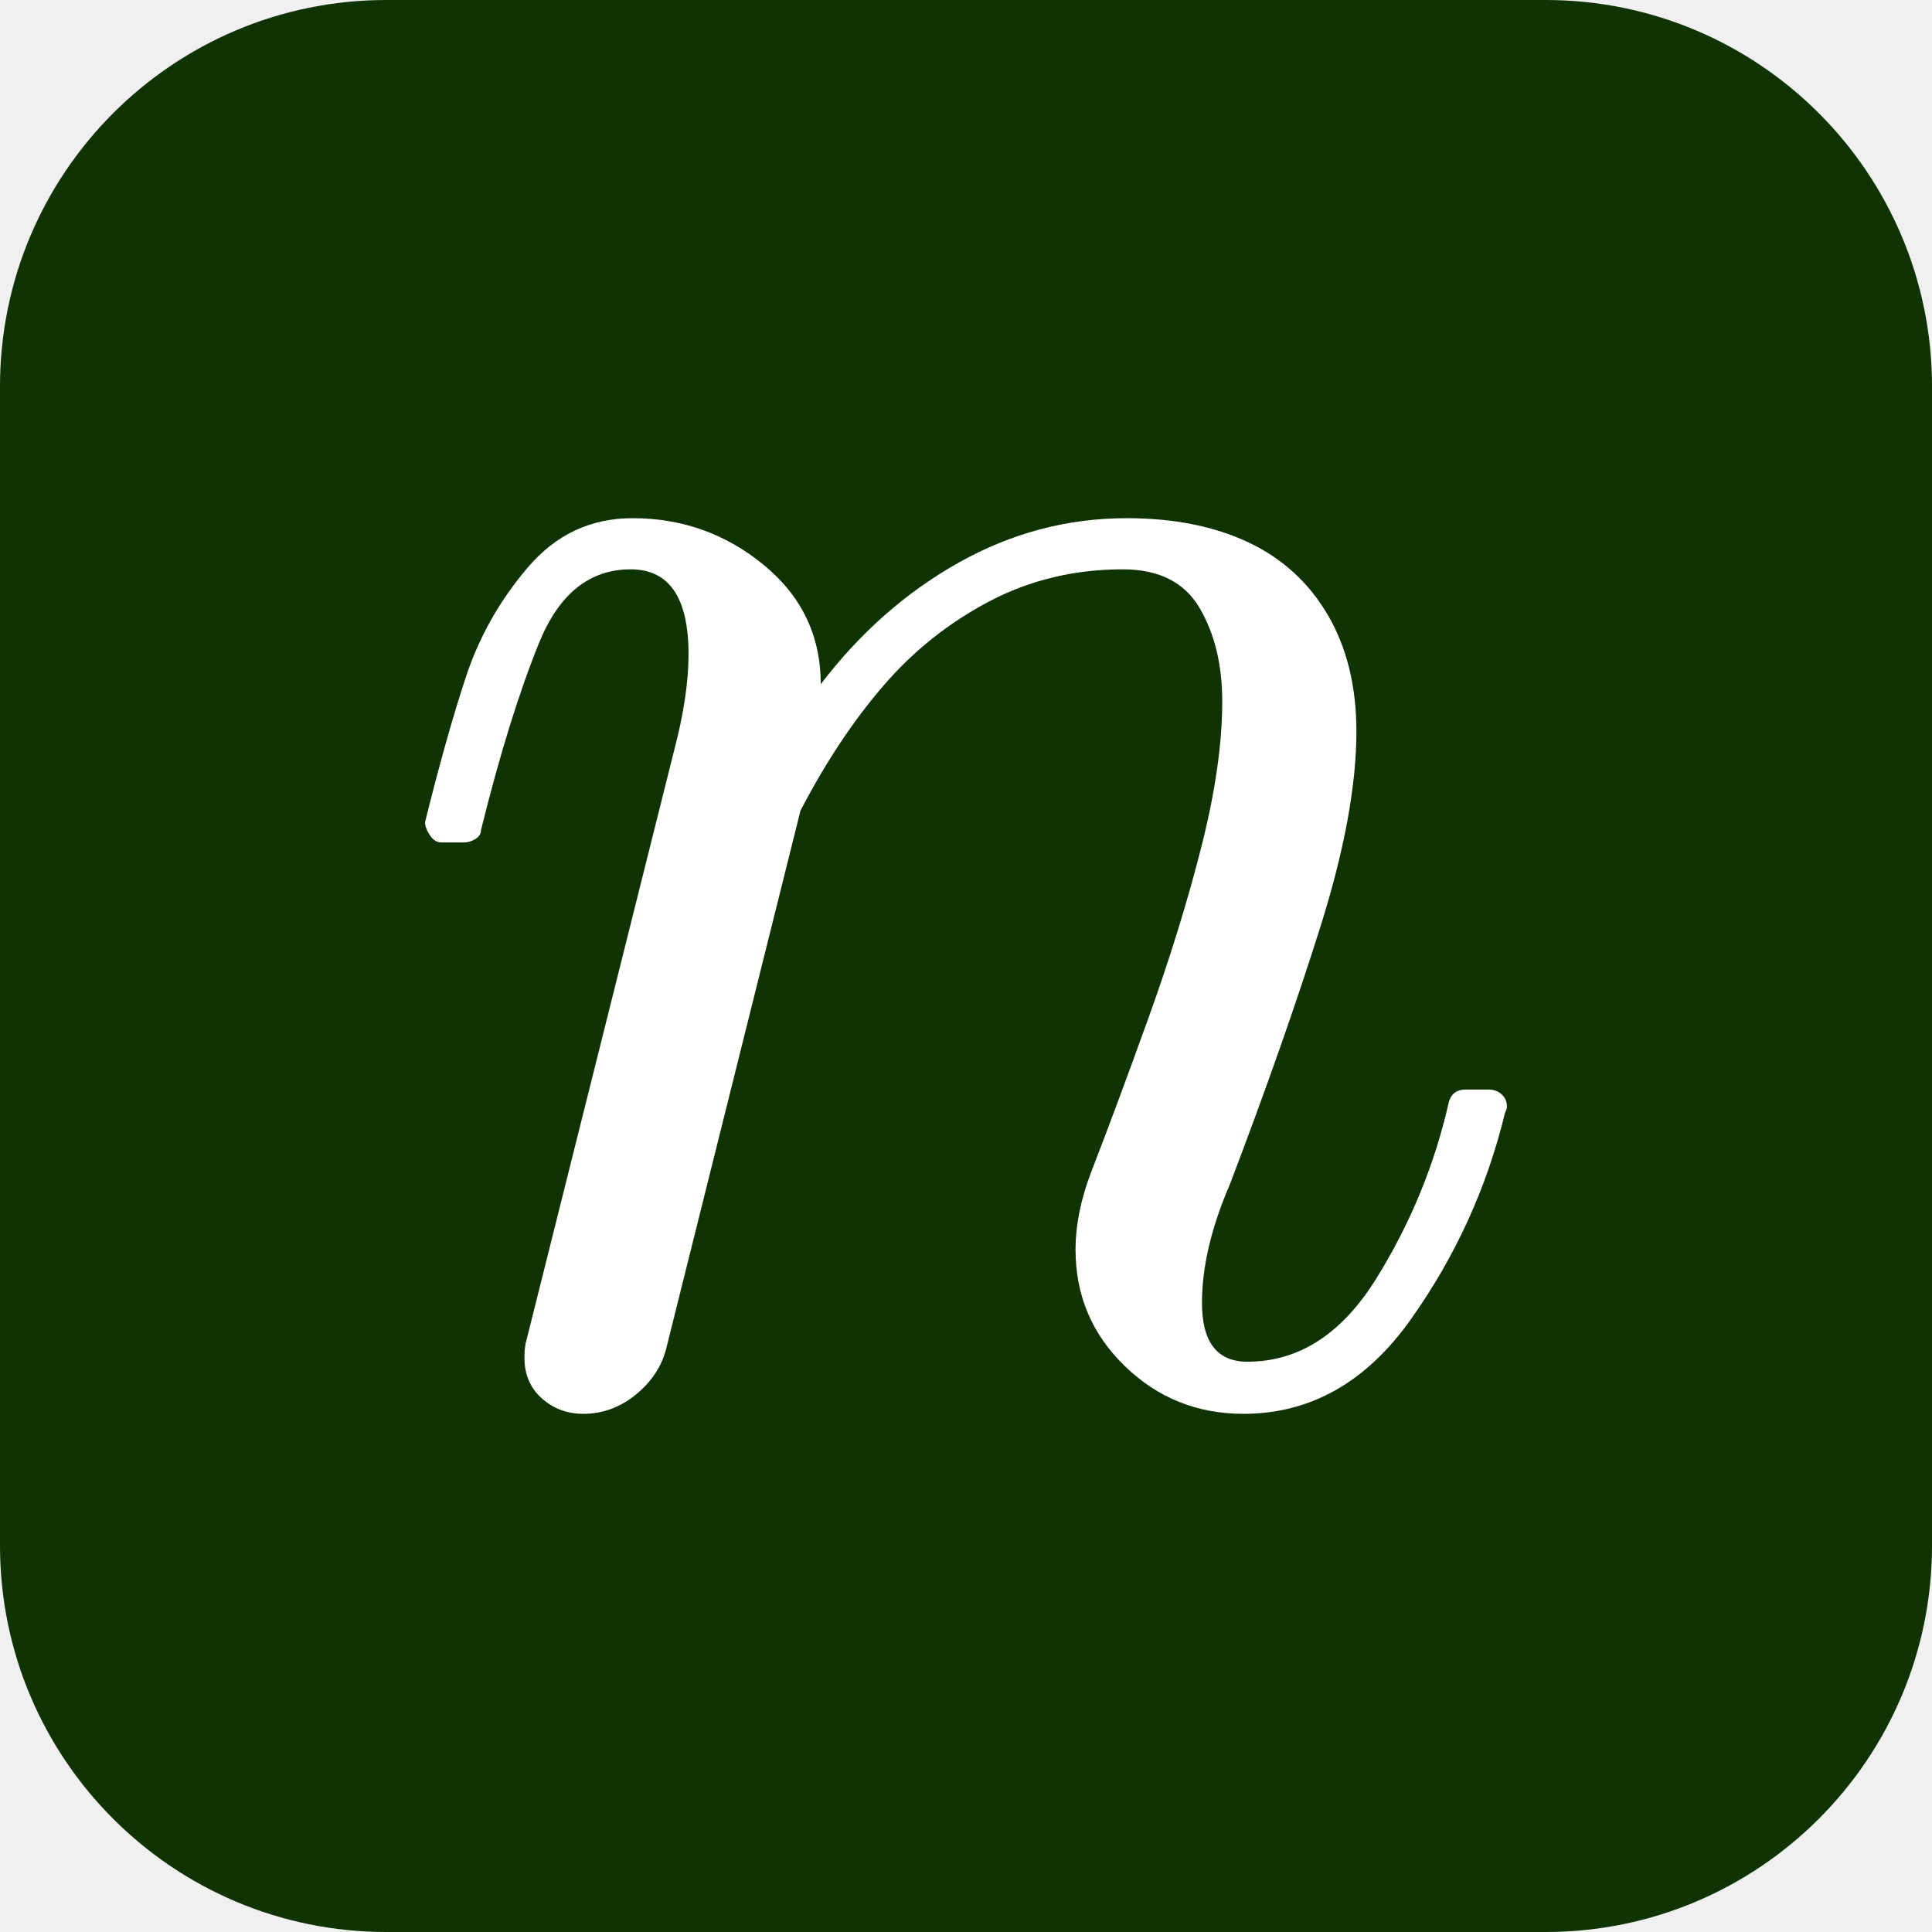
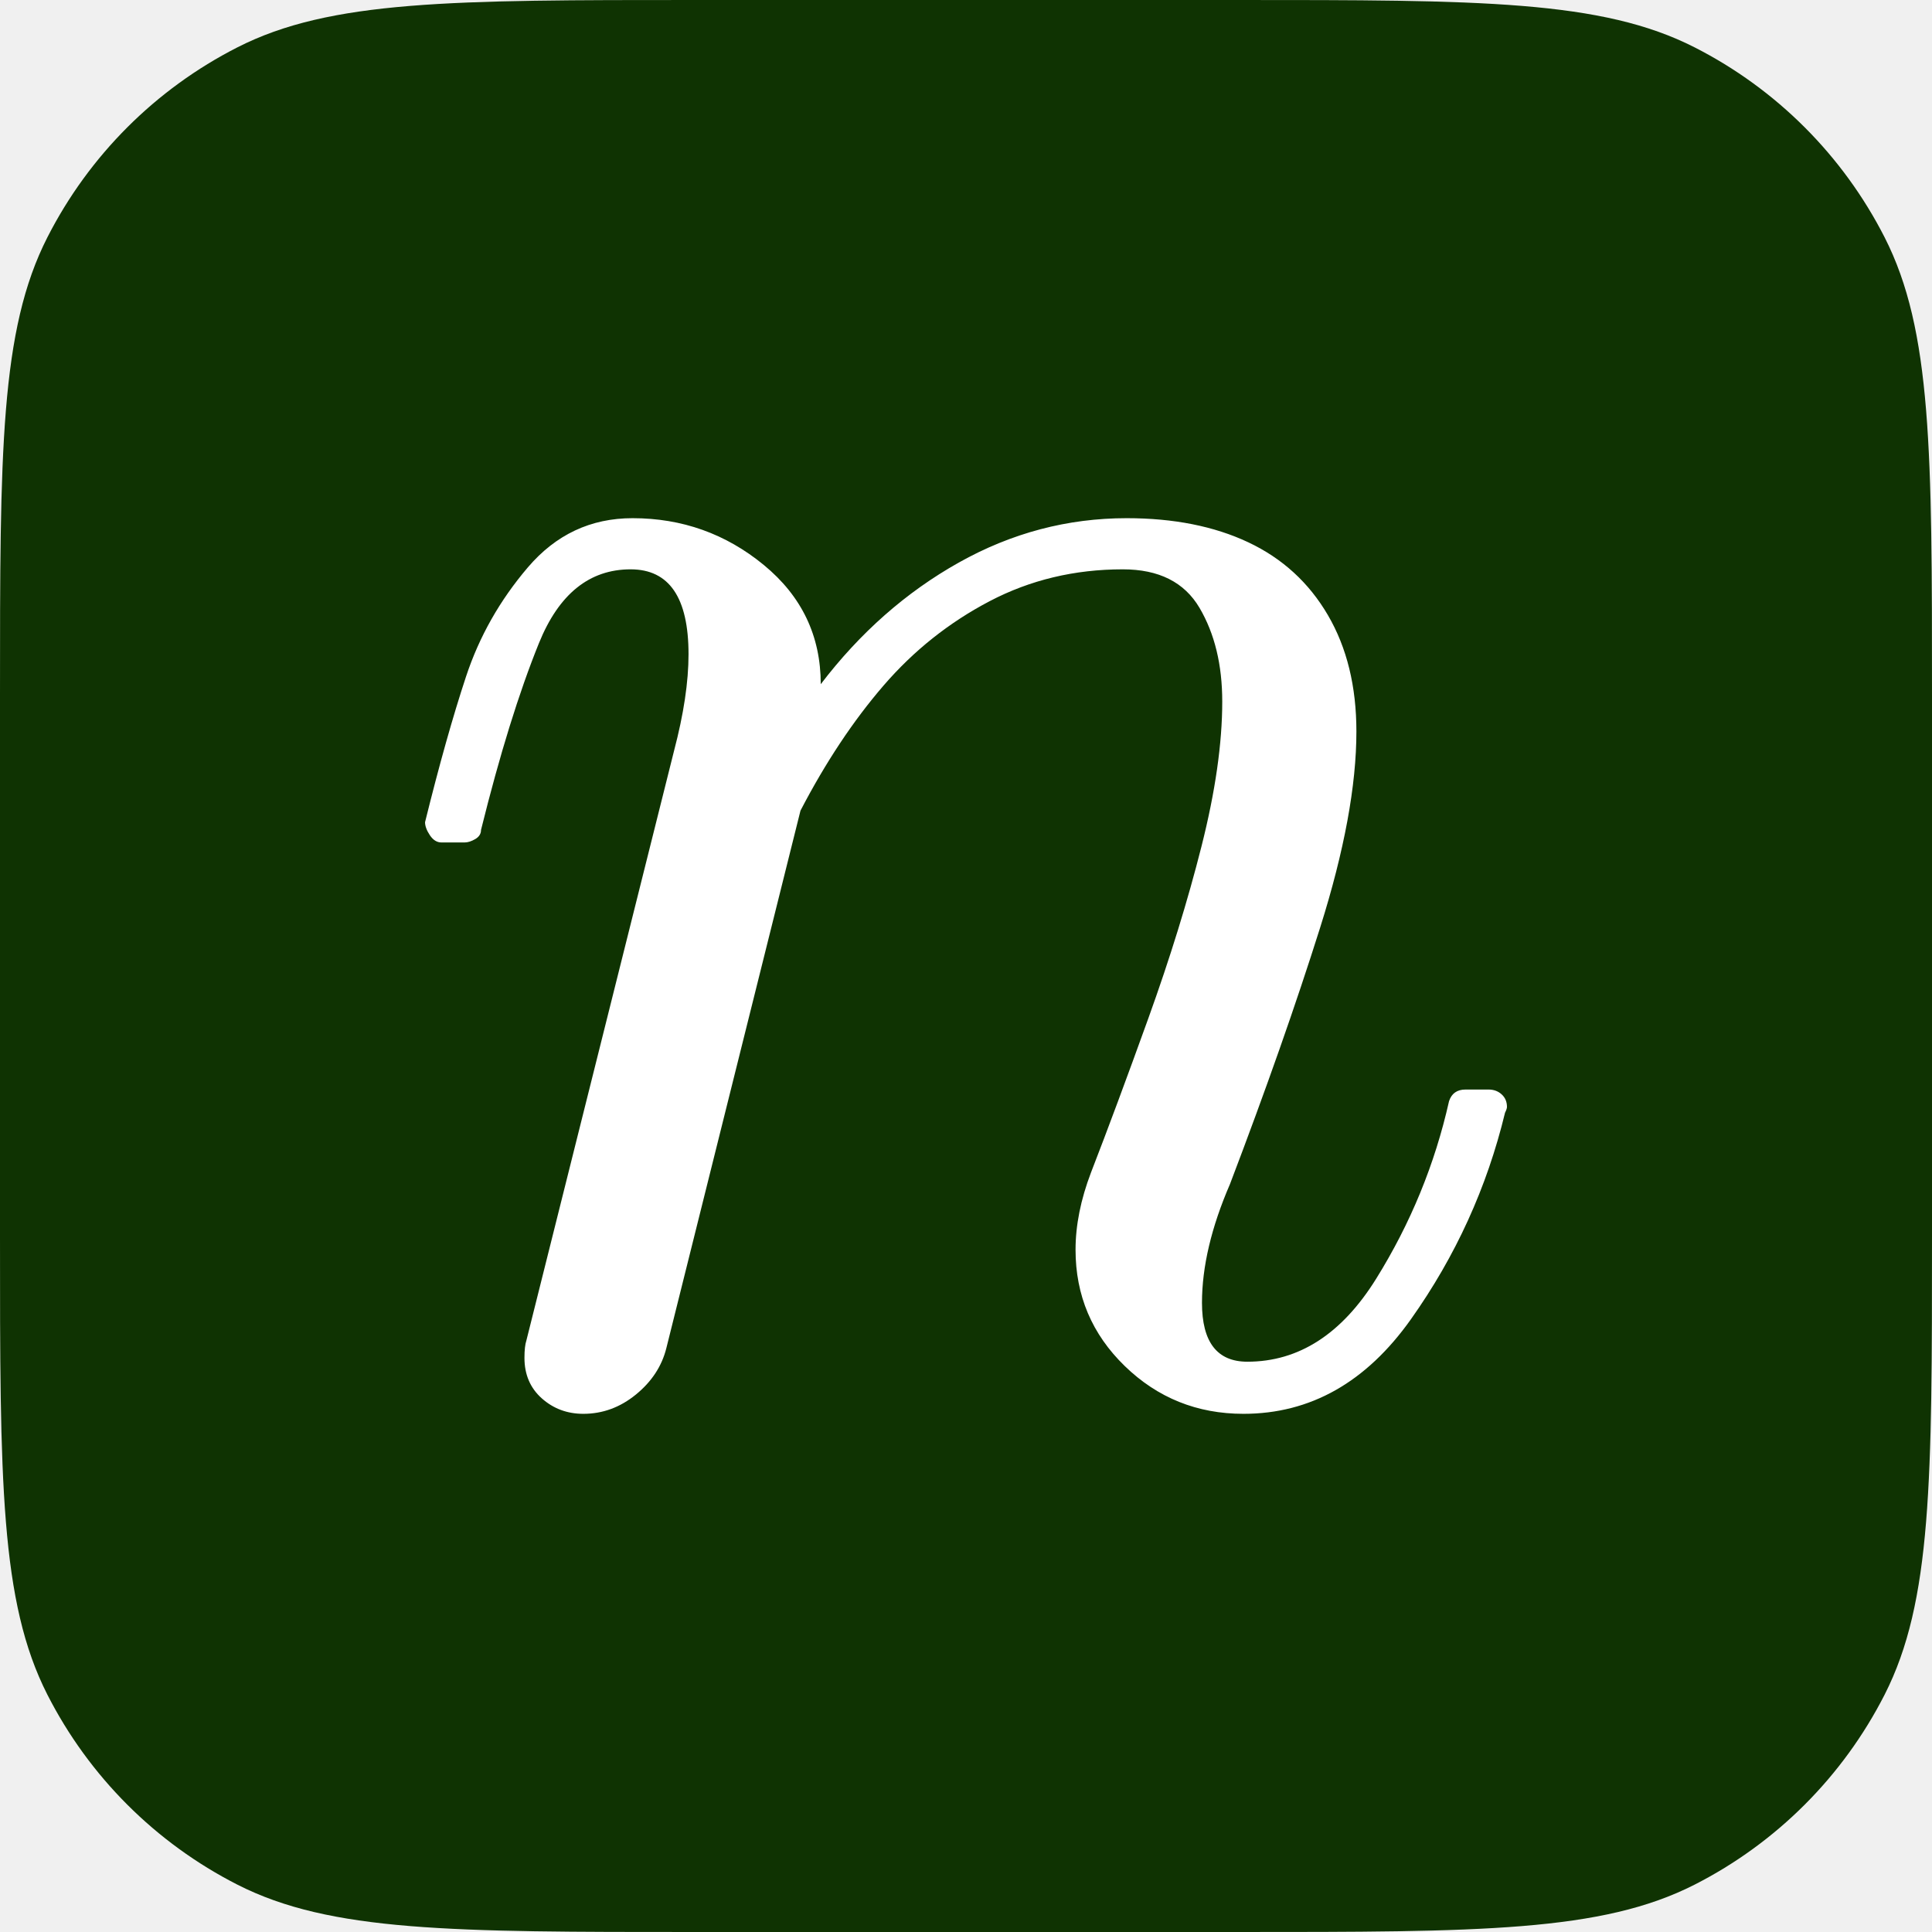
<svg xmlns="http://www.w3.org/2000/svg" viewBox="0 0 1024 1024" width="1024" height="1024">
-   <rect width="1024" height="1024" rx="204.8" fill="#0f3302" />
+   <path fill="#0f3302" d="M655.36 0c129.04 0 193.55 0 242.84 25.11a230.4 230.4 0 0 1 100.69 100.69c25.11 49.29 25.11 113.8 25.11 242.84L1024 655.36c0 129.04 0 193.55 -25.11 242.84a230.4 230.4 0 0 1 -100.69 100.69c-49.29 25.11 -113.8 25.11 -242.84 25.11L368.64 1024c-129.04 0 -193.55 0 -242.84 -25.11a230.4 230.4 0 0 1 -100.69 -100.69c-25.11 -49.29 -25.11 -113.8 -25.11 -242.84L0 368.64c0 -129.04 0 -193.55 25.11 -242.84a230.4 230.4 0 0 1 100.69 -100.69c49.29 -25.11 113.8 -25.11 242.84 -25.11Z" />
  <path transform="translate(197.15 737.59) scale(0.51154 -0.51154)" fill="#ffffff" d="M158 35Q158 47 160 53L313 664Q328 721 328 764Q328 852 268 852Q204 852 173.0 775.5Q142 699 113 582Q113 576 107.0 572.5Q101 569 96 569H72Q65 569 60.0 576.5Q55 584 55 590Q77 679 97.5 741.0Q118 803 161.5 854.0Q205 905 270 905Q347 905 406.0 856.5Q465 808 465 733Q526 813 608.0 859.0Q690 905 782 905Q855 905 908.0 880.0Q961 855 990.5 804.5Q1020 754 1020 684Q1020 600 982.5 481.0Q945 362 889 215Q860 148 860 92Q860 31 907 31Q987 31 1040.5 117.0Q1094 203 1116 301Q1120 313 1133 313H1157Q1165 313 1170.5 308.0Q1176 303 1176 295Q1176 293 1174 289Q1146 173 1076.5 75.0Q1007 -23 903 -23Q831 -23 780.0 26.5Q729 76 729 147Q729 185 745 227Q771 294 804.5 387.0Q838 480 859.5 565.0Q881 650 881 715Q881 772 857.5 812.0Q834 852 778 852Q703 852 640.0 819.0Q577 786 530.0 731.5Q483 677 444 602L305 45Q298 17 273.5 -3.0Q249 -23 219 -23Q194 -23 176.0 -7.0Q158 9 158 35Z" />
</svg>
